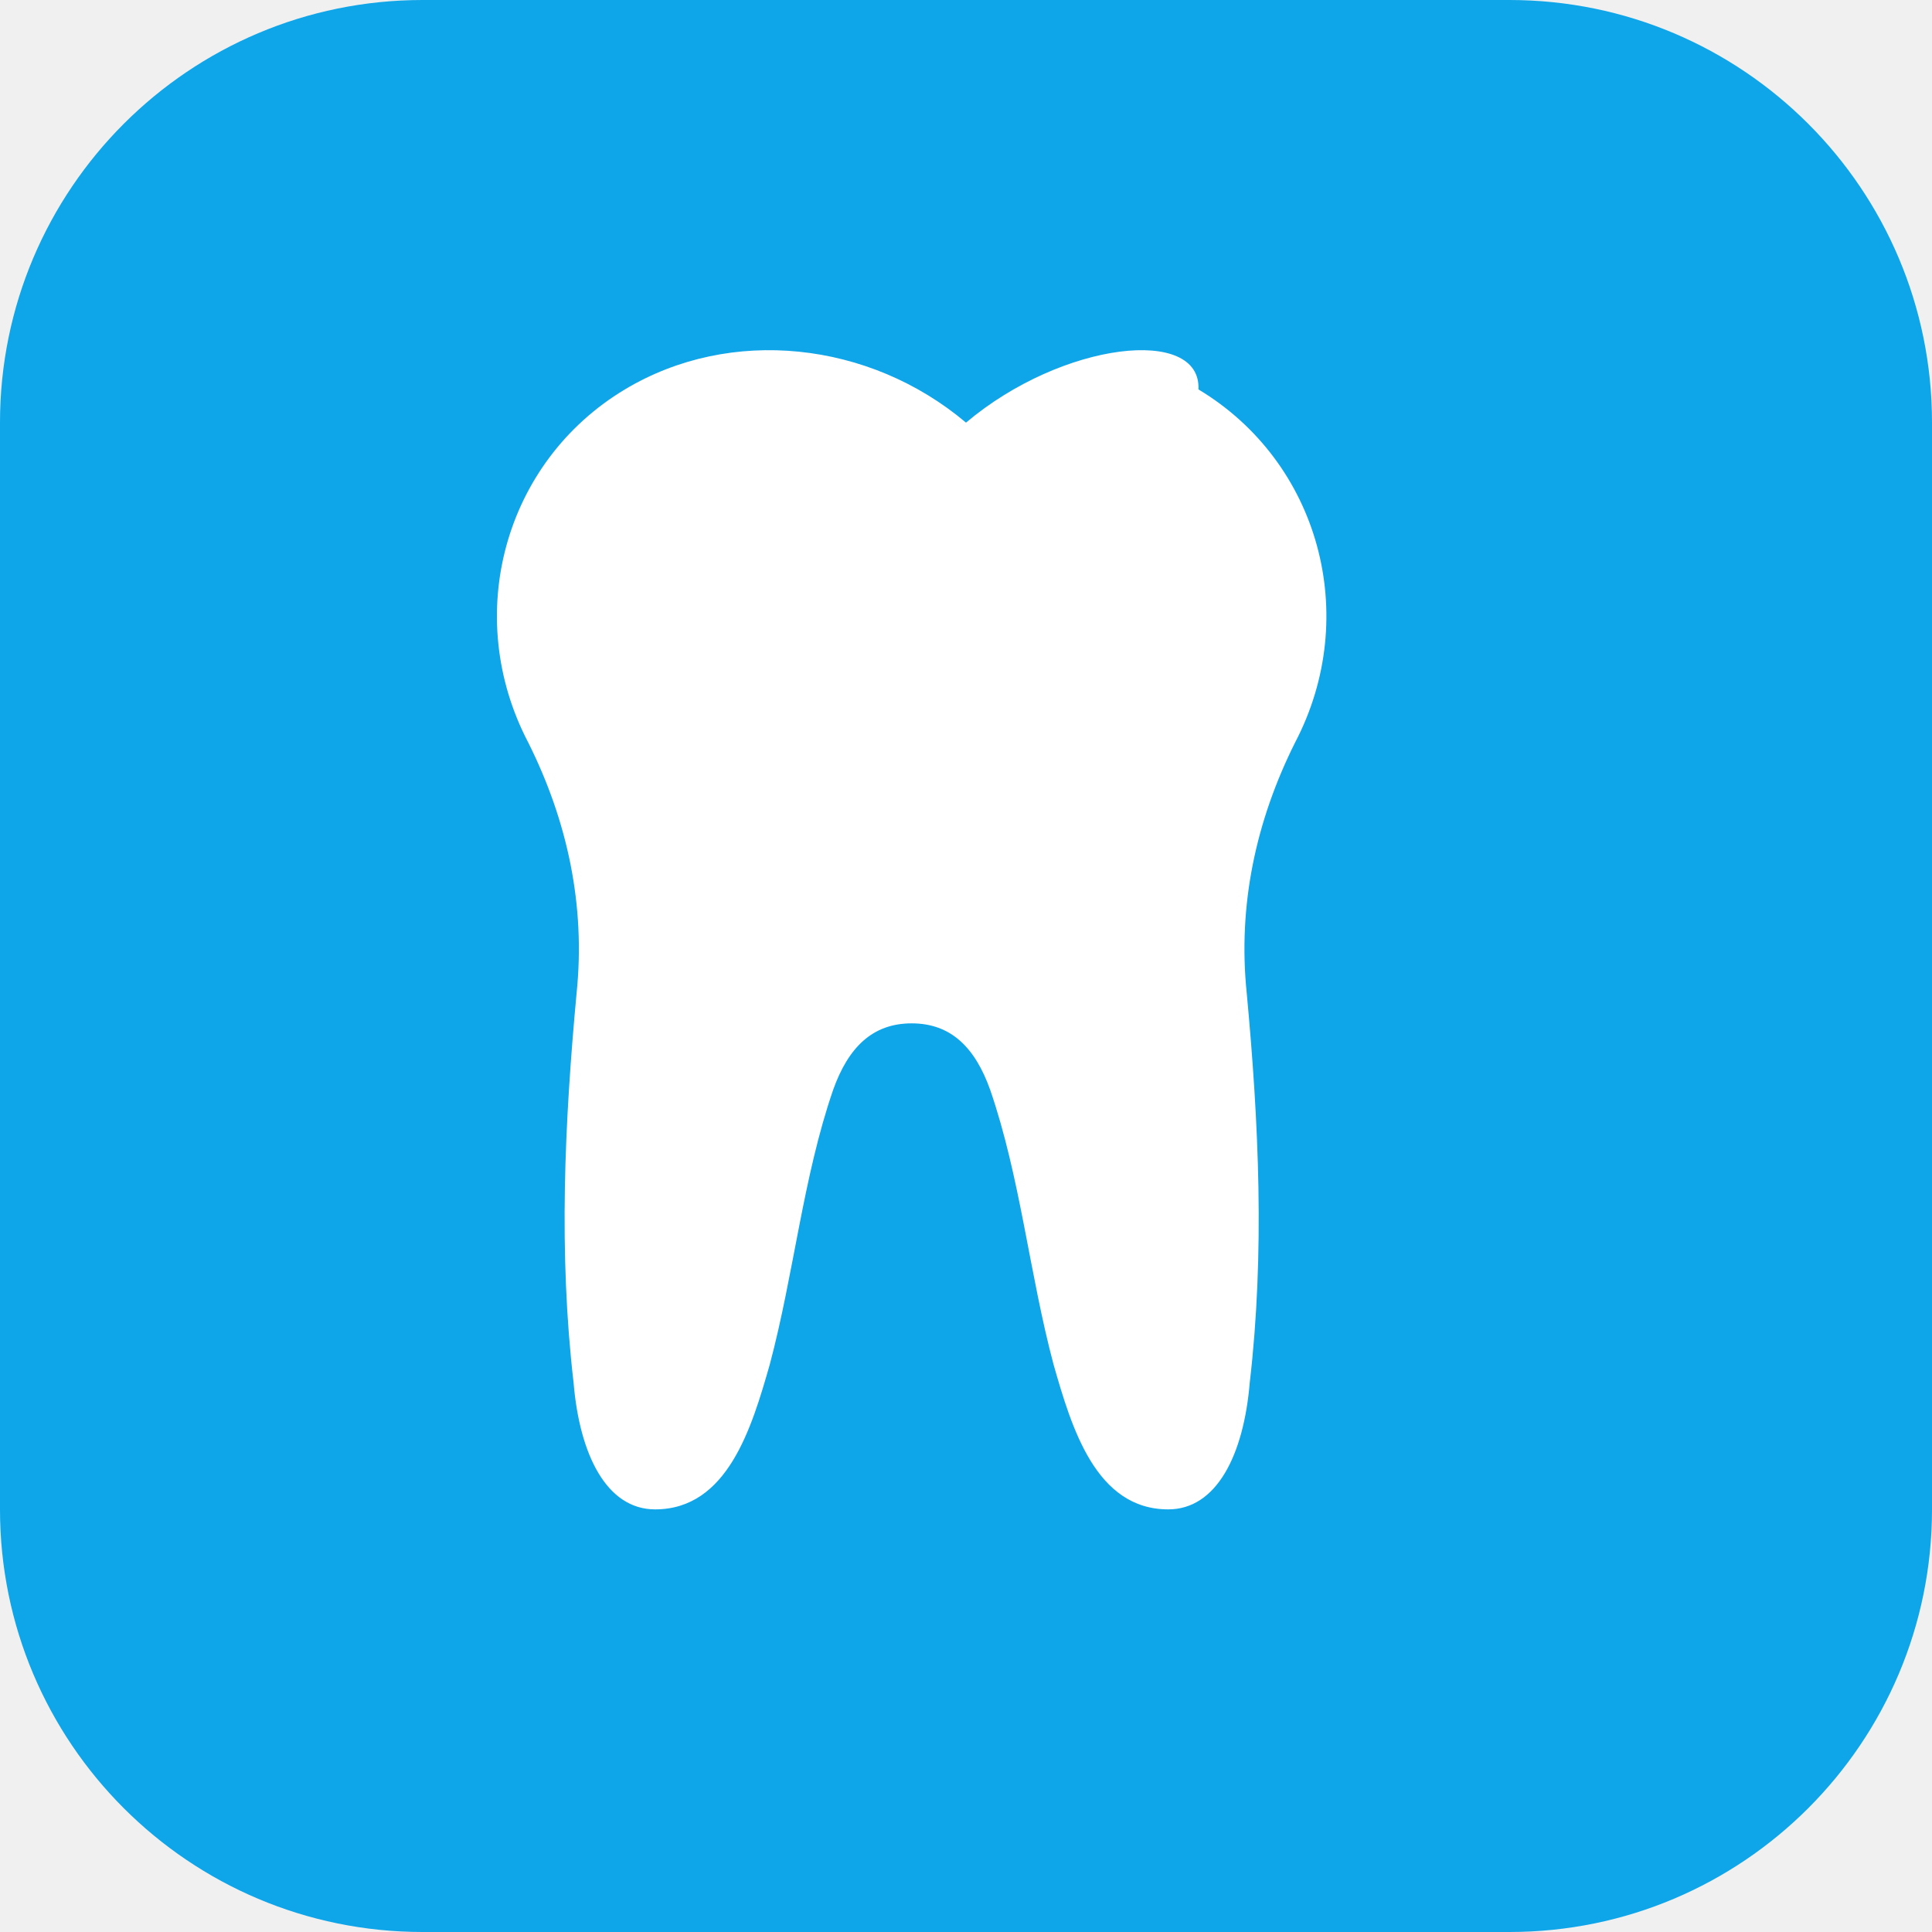
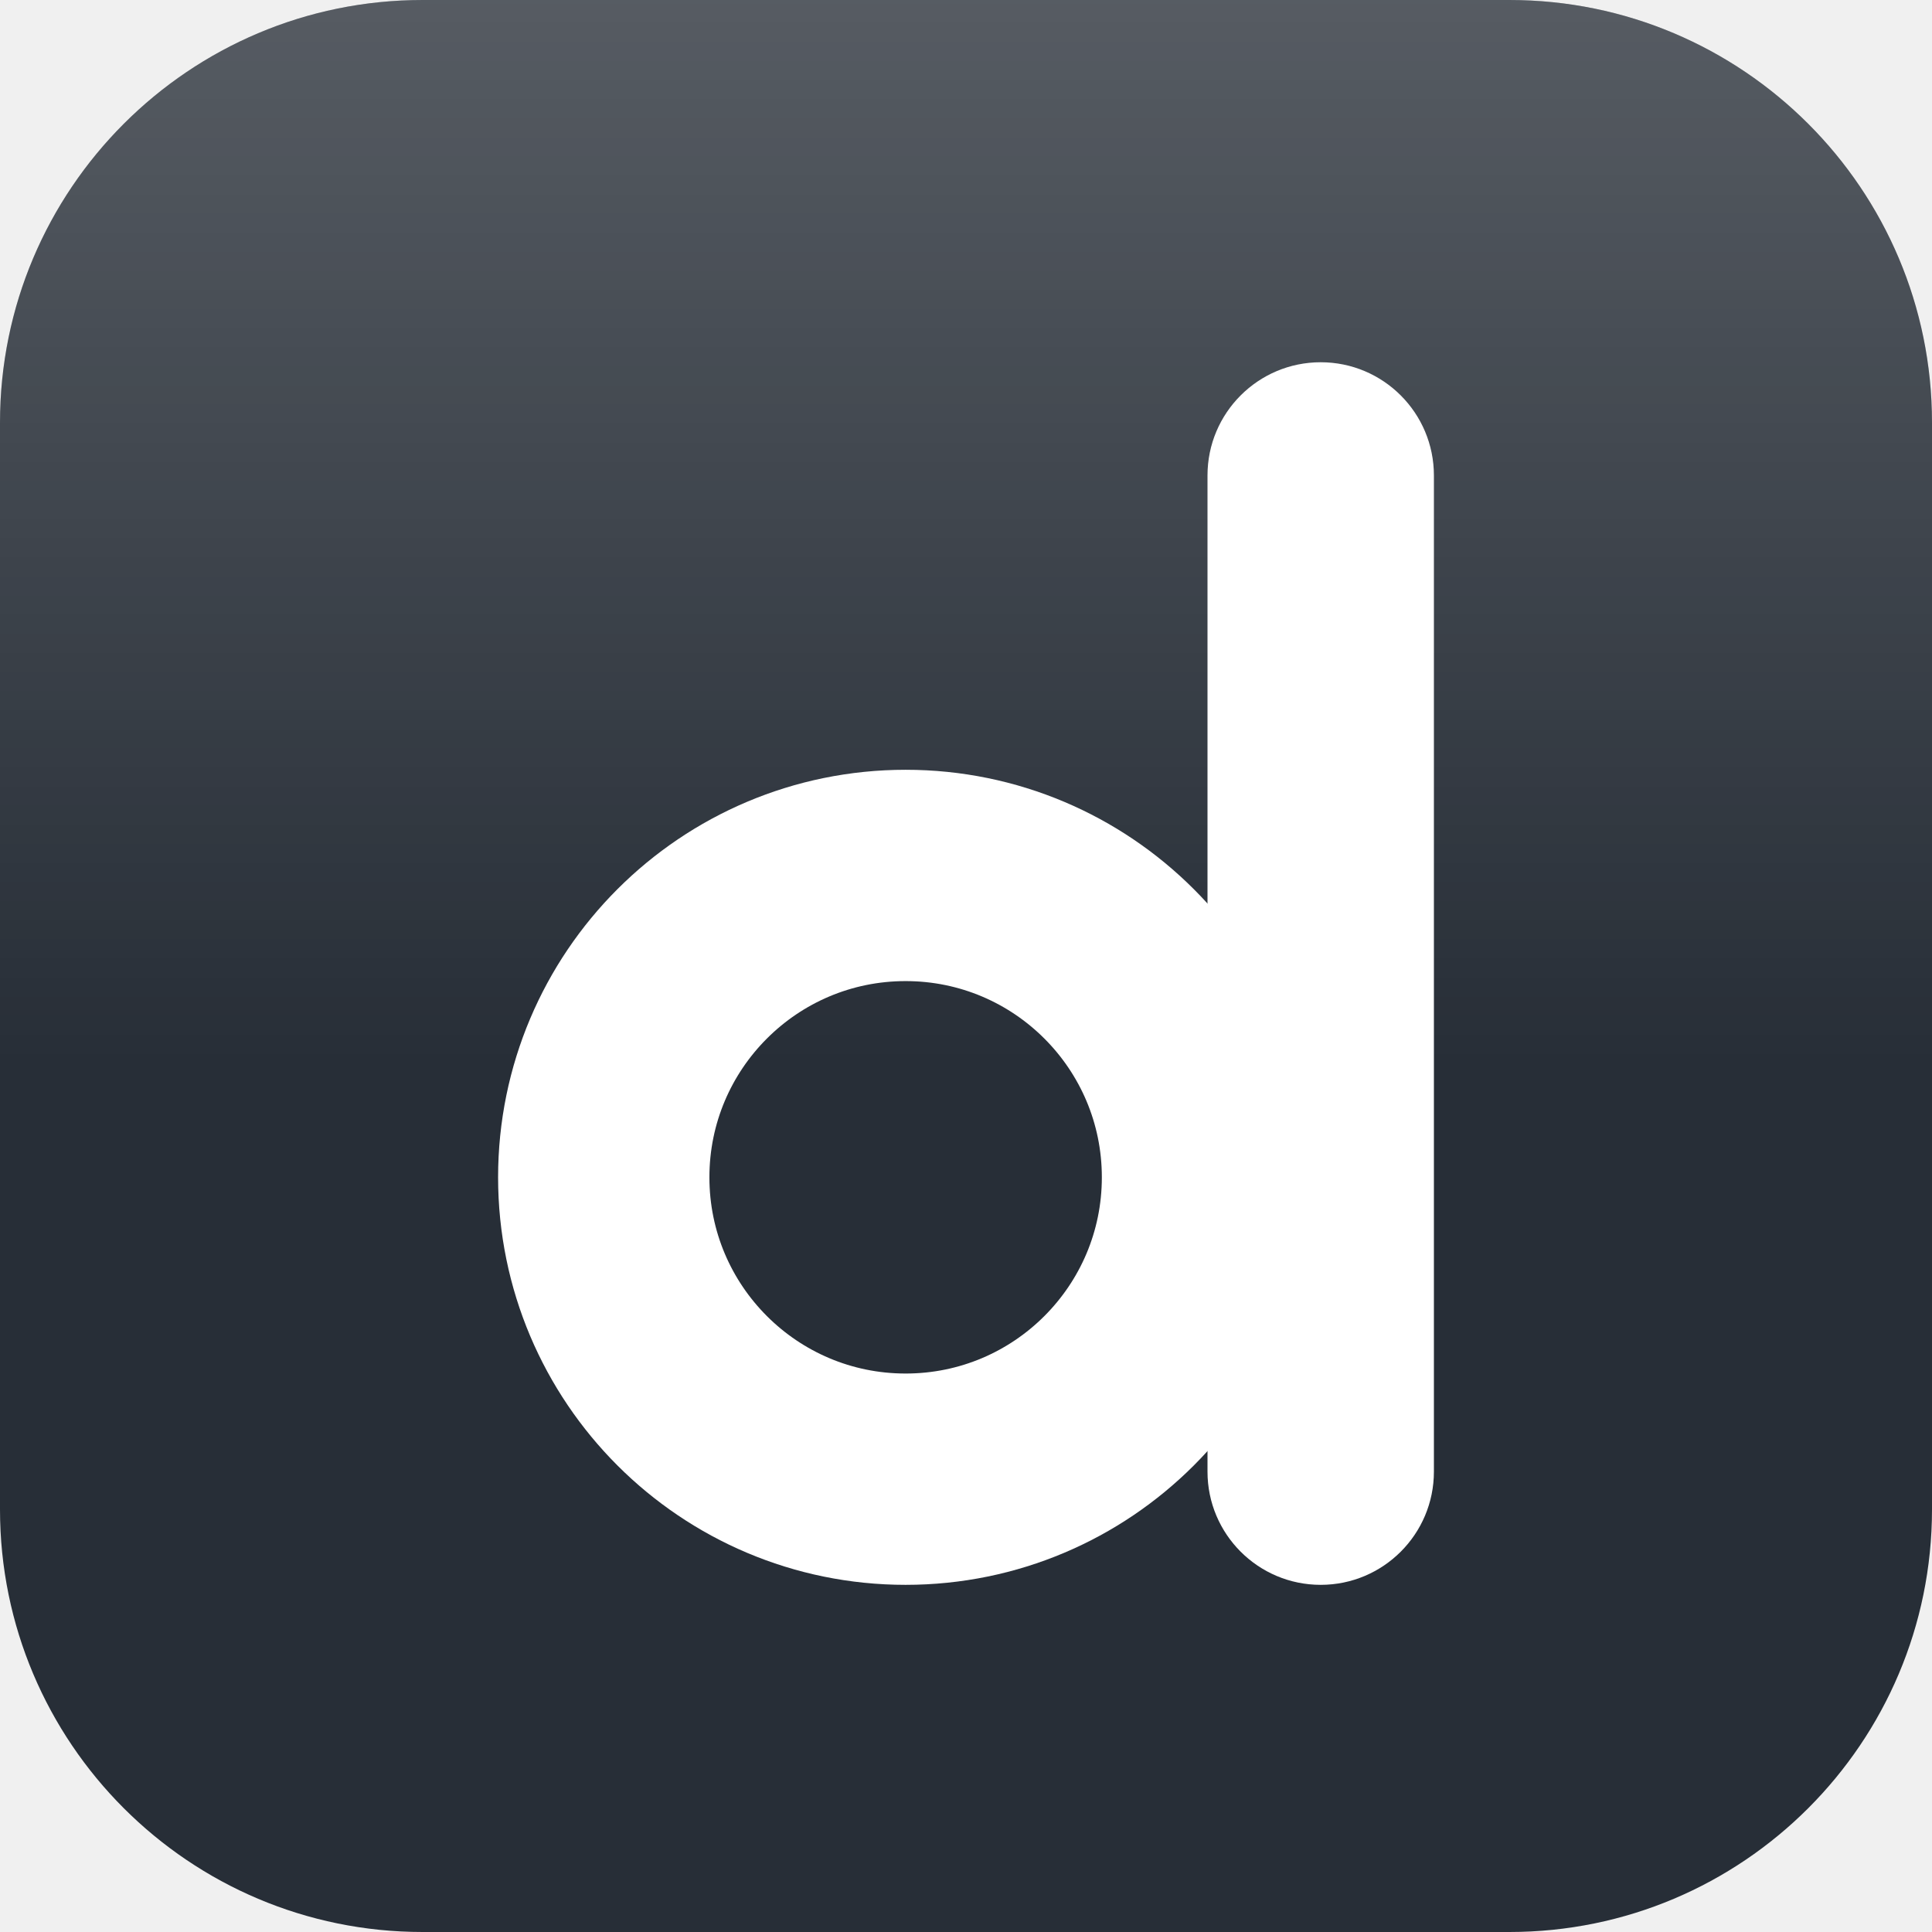
<svg xmlns="http://www.w3.org/2000/svg" viewBox="0 0 64 64">
-   <rect width="64" height="64" rx="14" fill="#0ea5e9" />
-   <path fill="#ffffff" d="M32 14c-3.2-2.7-7.8-3.2-11.3-1.1-4 2.4-5.4 7.5-3.2 11.7 1.3 2.6 1.9 5.4 1.6 8.3-.4 4.3-.6 8.6-.1 12.9.2 2.4 1.1 4.2 2.7 4.2 2.4 0 3.2-2.7 3.8-4.8.8-3 1.1-6.2 2.1-9.1.5-1.4 1.3-2.2 2.6-2.2s2.1.8 2.6 2.2c1 2.9 1.3 6.1 2.1 9.1.6 2.1 1.4 4.8 3.8 4.8 1.6 0 2.5-1.8 2.7-4.2.5-4.3.3-8.6-.1-12.9-.3-2.9.3-5.7 1.6-8.3 2.2-4.2.8-9.3-3.2-11.7C39.8 10.8 35.2 11.3 32 14z" />
+   <style>
+     .bg { fill: #272e37; }
+     .fg { fill: #ffffff; }
+     .bowl { stroke: #ffffff; }
+     @media (prefers-color-scheme: dark) {
+       .bg { fill: #e8edf2; }
+       .fg { fill: #1a2027; }
+       .bowl { stroke: #1a2027; }
+     }
+   </style>
+   <rect class="bg" width="64" height="64" rx="14" />
+   <linearGradient id="gloss" x1="0" y1="0" x2="0" y2="1">
+     <stop offset="0" stop-color="#ffffff" stop-opacity=".22" />
+     <stop offset=".55" stop-color="#ffffff" stop-opacity="0" />
+   </linearGradient>
+   <rect width="64" height="64" rx="14" fill="url(#gloss)" />
+   <circle class="bowl" cx="30" cy="39" r="10" fill="none" stroke-width="7" />
+   <rect class="fg" x="40" y="12" width="7.5" height="40.5" rx="3.75" />
</svg>
